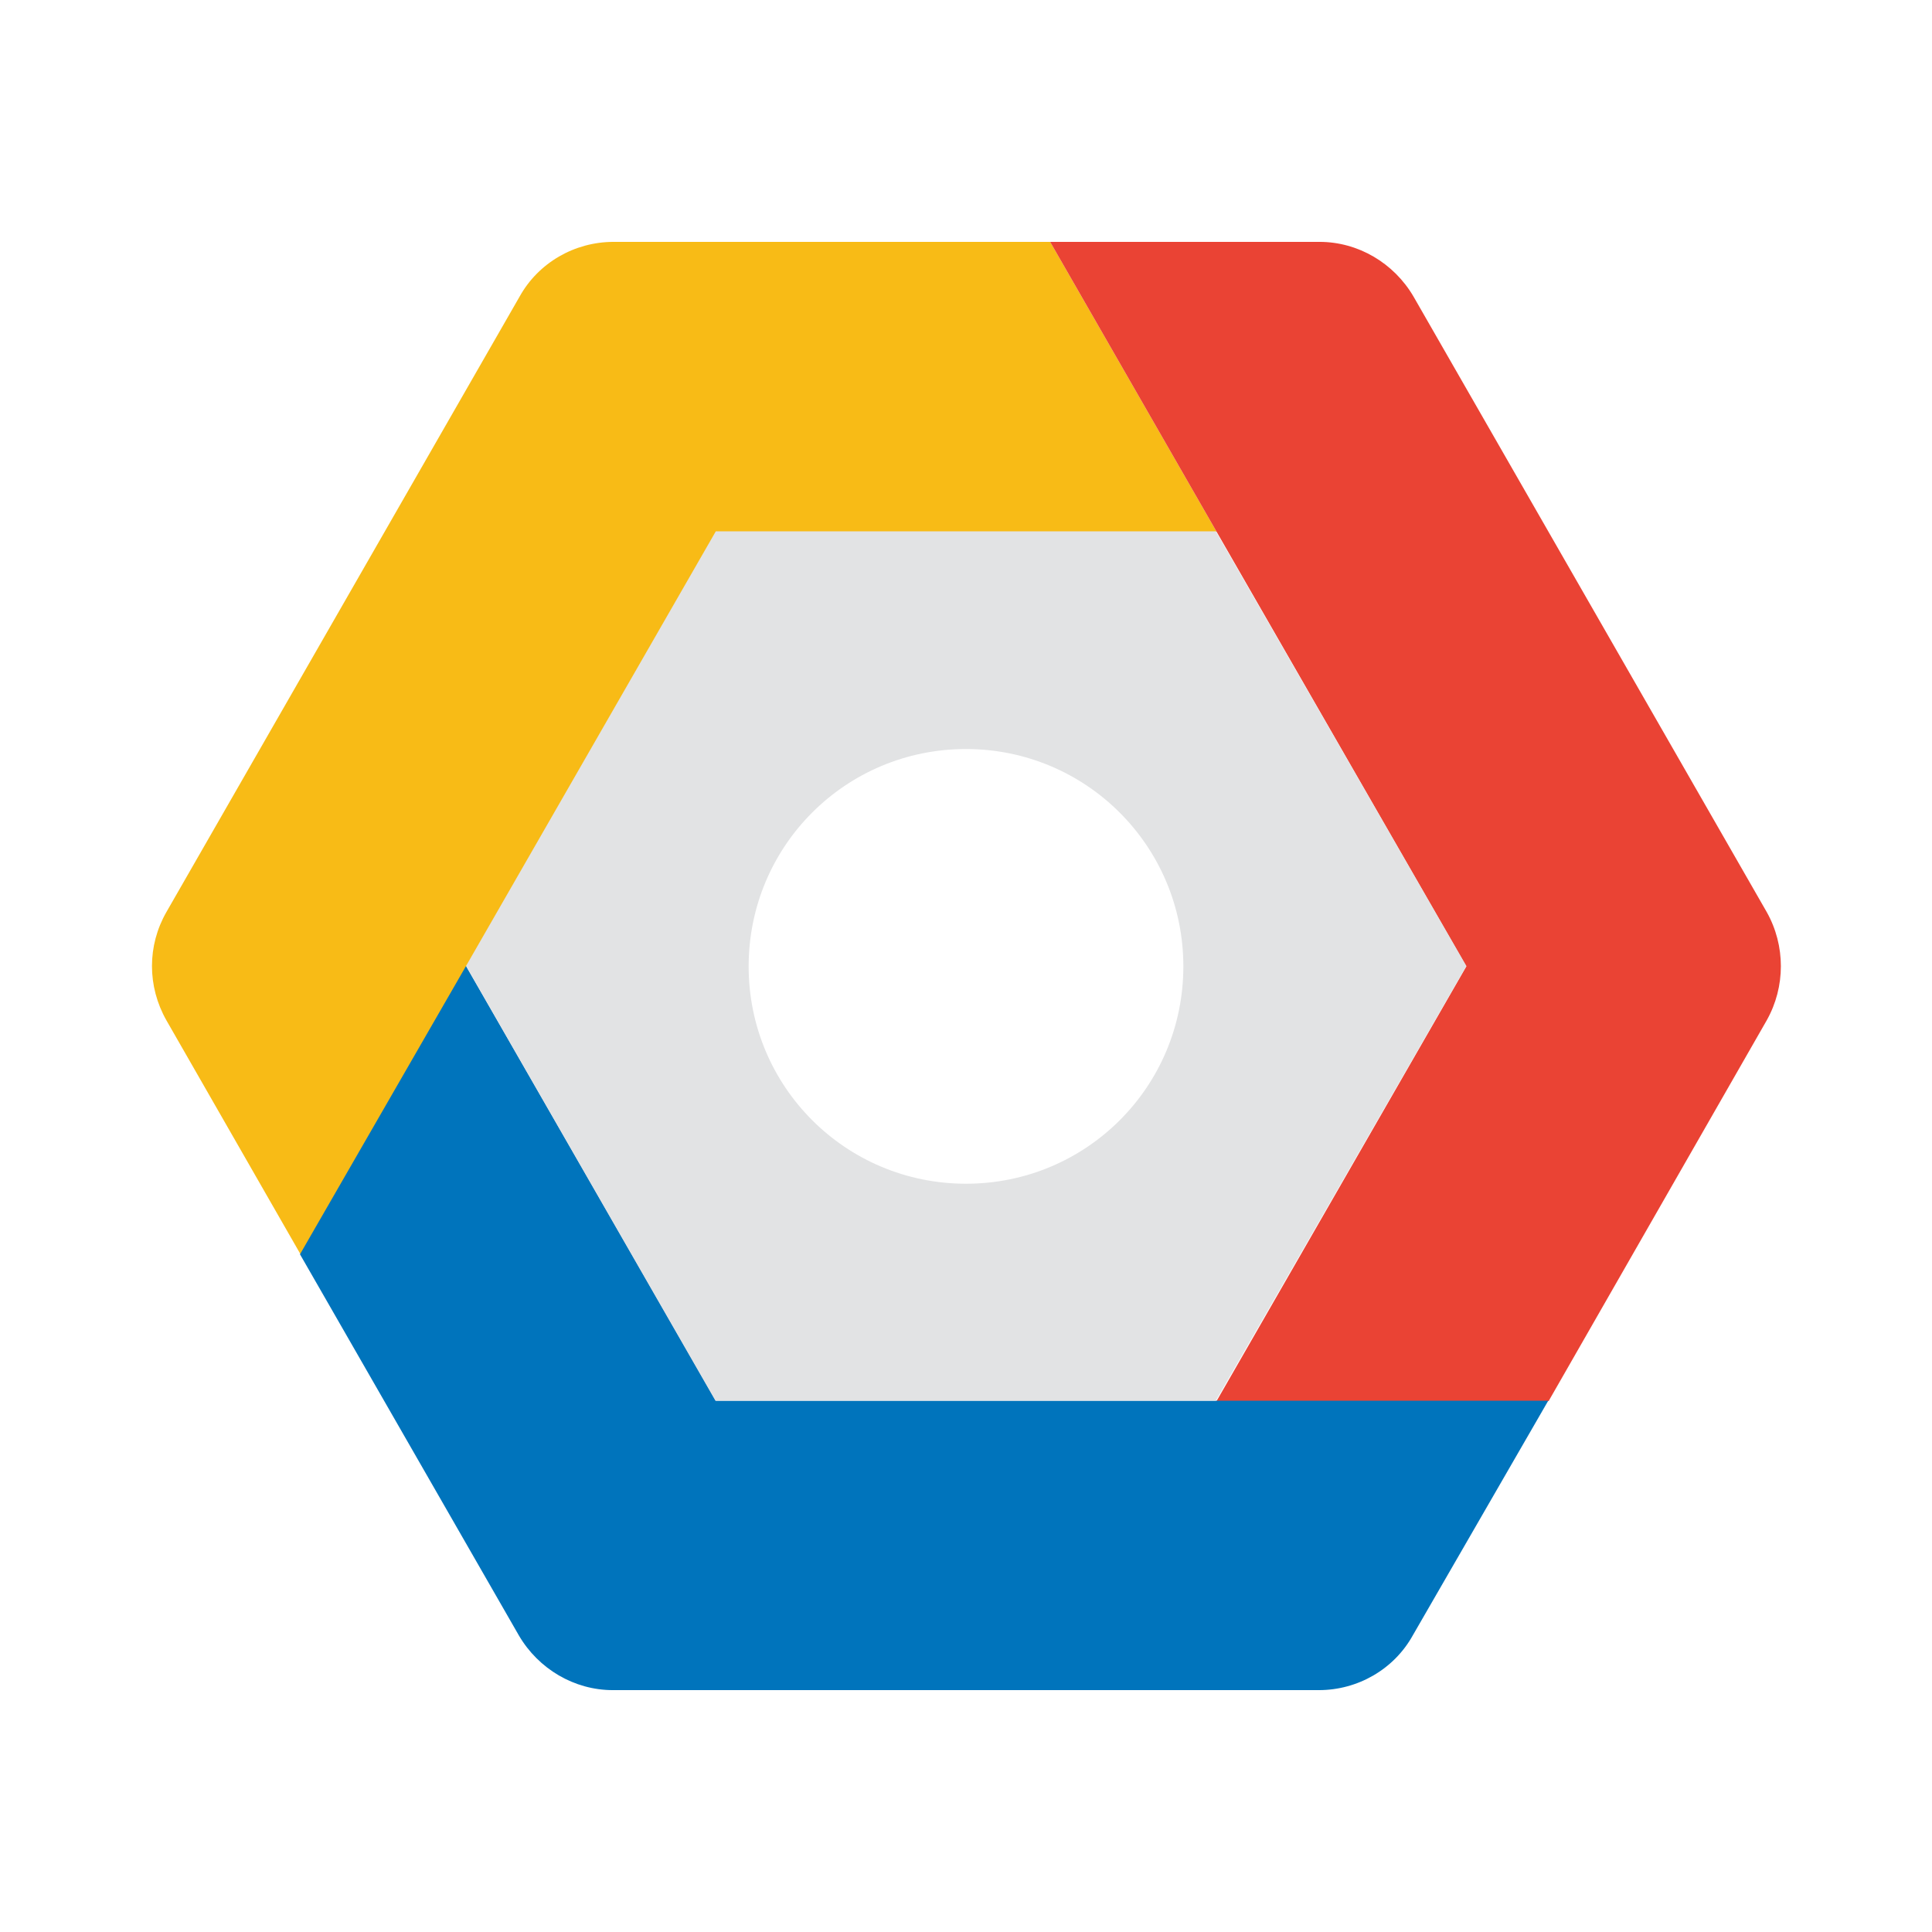
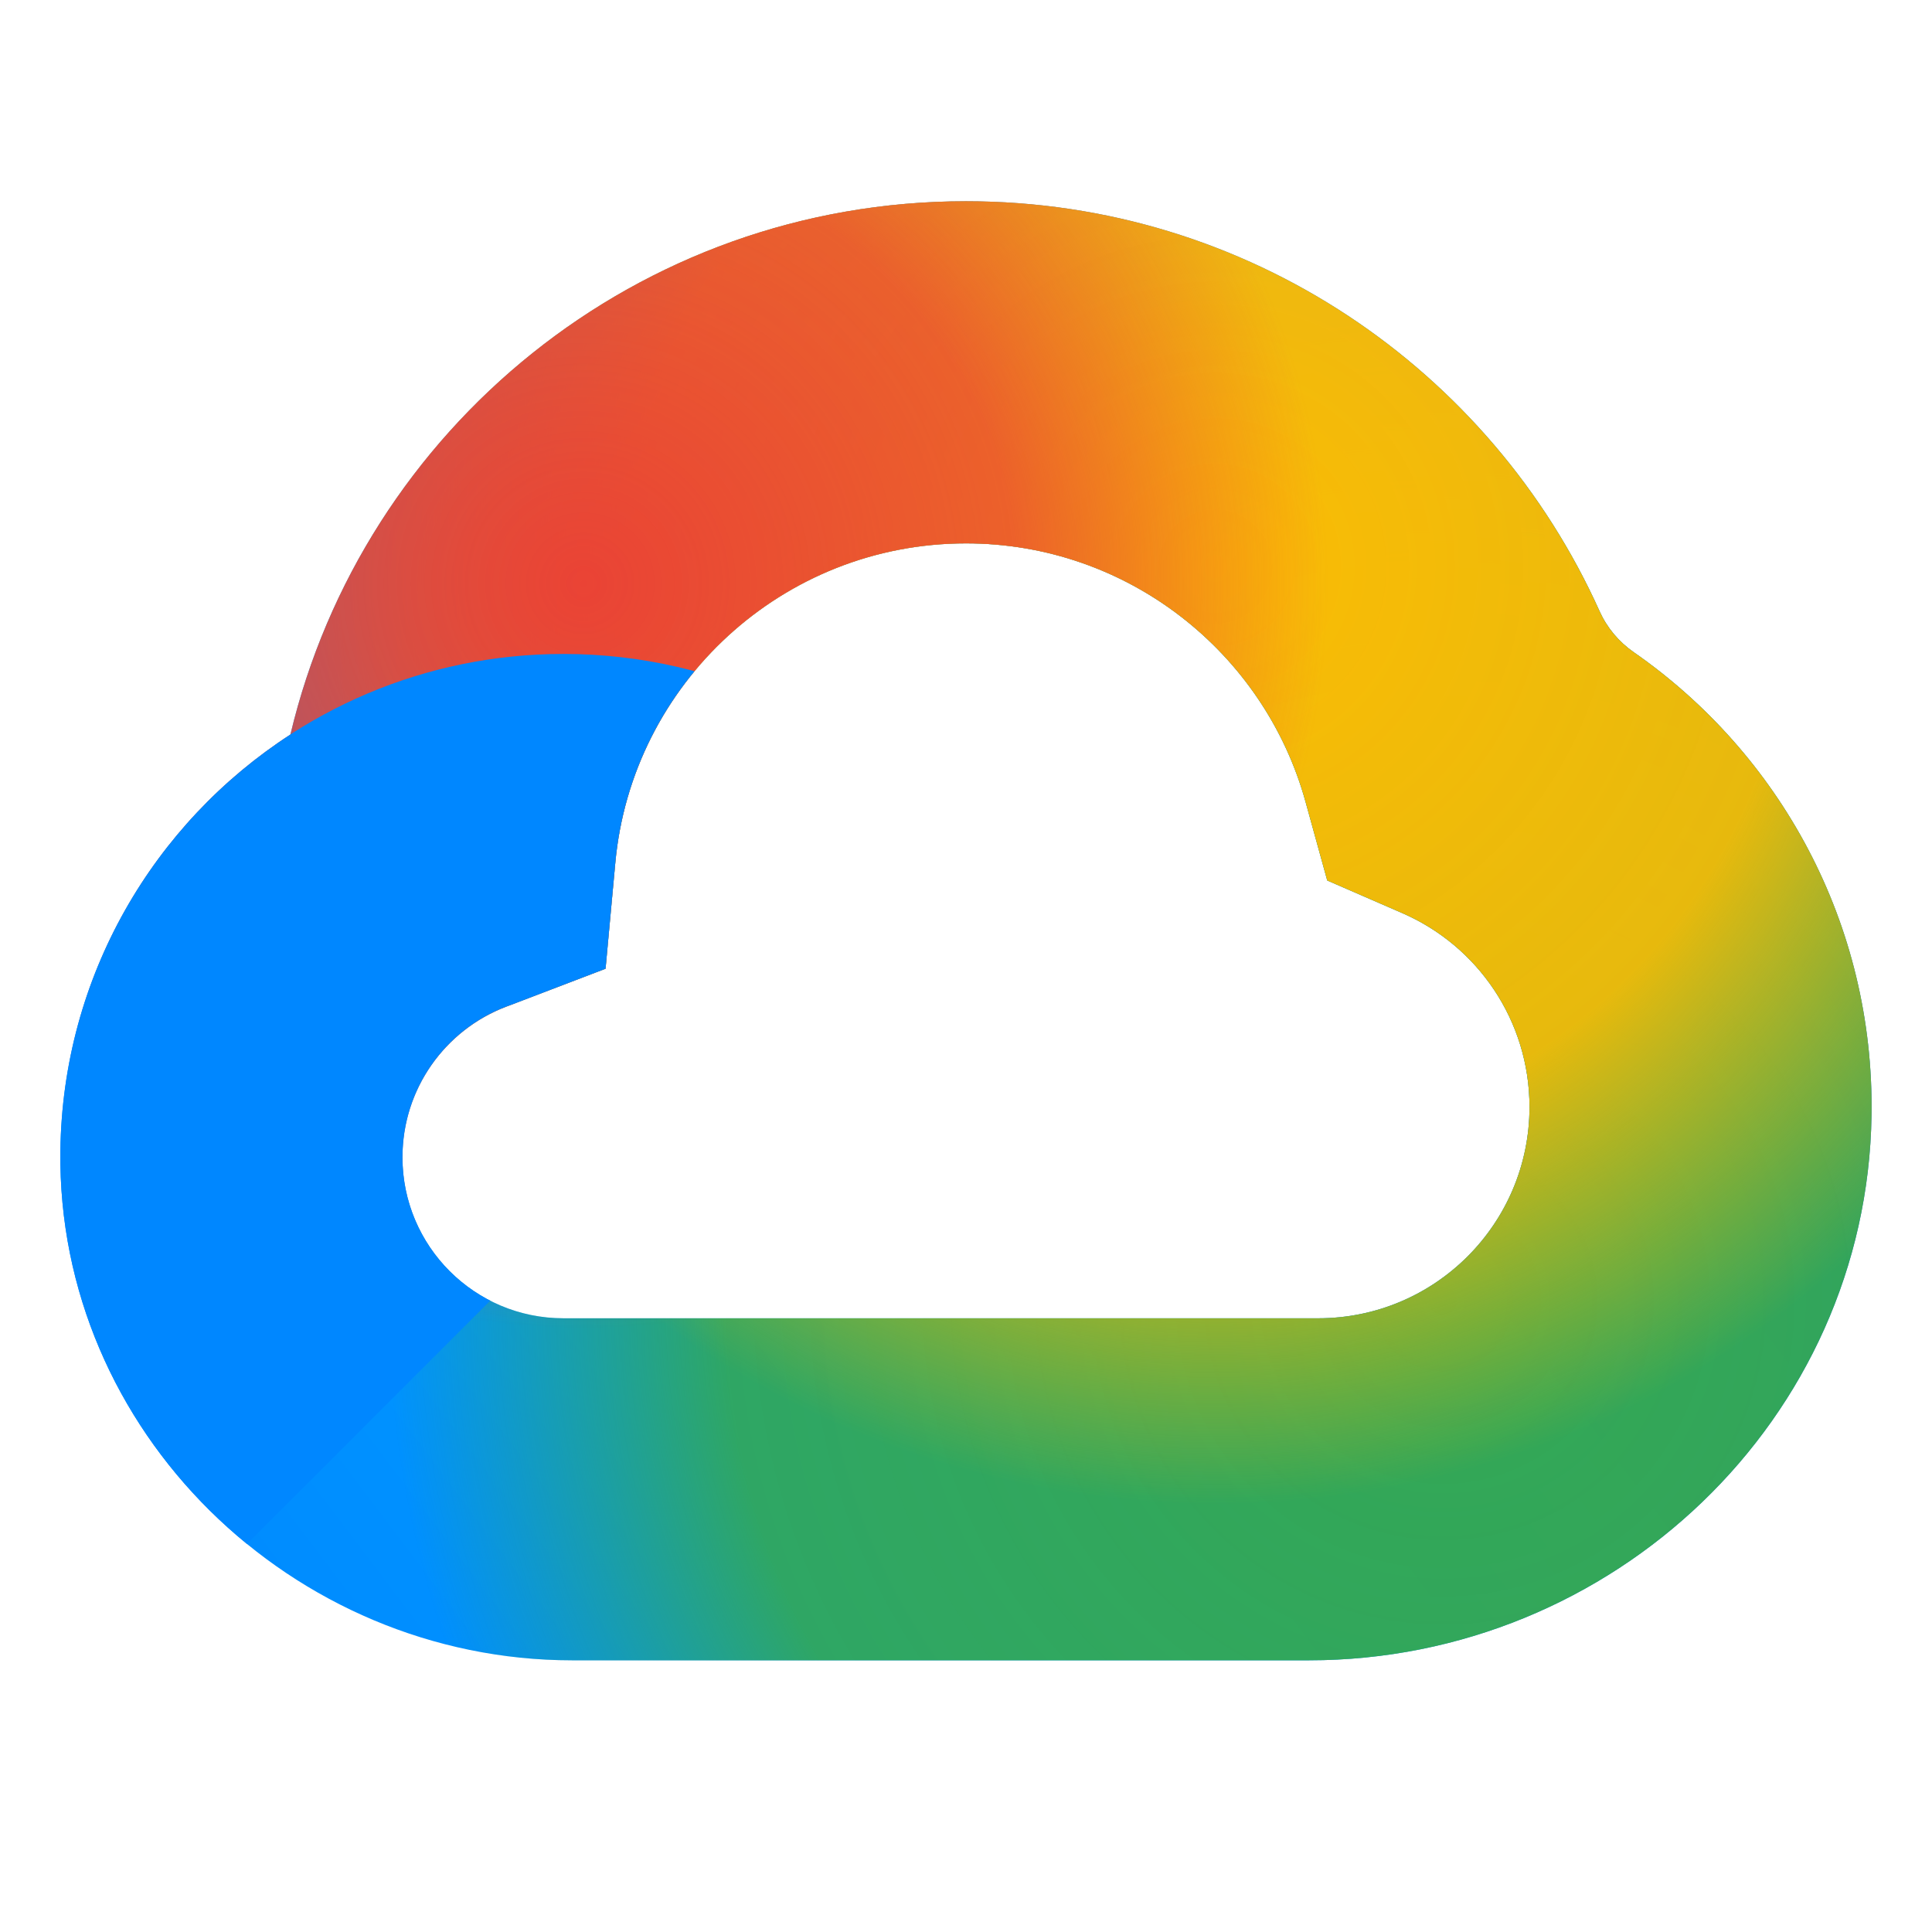
- <svg xmlns="http://www.w3.org/2000/svg" viewBox="0 0 512 512">
-   <path fill="#f8bb16" d="M322.4 140.9 278.3 64.1H162.6c-10.3 0-19.9 5.5-24.9 14.5L44.1 241.7c-5.1 8.9-5.1 19.7 0 28.7l35.6 62.1 44-76.4 66.2-115.2h132.5Z" />
-   <path fill="#ea4334" d="M468.2 241.7 374.6 78.6c-5.2-8.9-14.7-14.5-24.9-14.5h-71.4l44.1 76.8 66.2 115.2-66.2 115.2h88l57.8-100.9c5-8.9 5-19.8 0-28.7Z" />
-   <path fill="#0074bc" d="M410.3 371.2H189.7L123.5 256l-44 76.4 58 101c5.2 8.9 14.7 14.5 24.9 14.5h187.1c10.3 0 19.9-5.5 24.9-14.5l35.9-62.2Z" />
-   <path fill="#e2e3e4" d="M322.2 371.2H189.6L123.5 256l66.2-115.2h132.5L388.6 256l-66.4 115.2ZM256 198.5c-31.9 0-57.6 25.7-57.6 57.6s25.7 57.6 57.6 57.6 57.6-25.7 57.6-57.6-25.8-57.6-57.6-57.6Z" />
+ <svg xmlns="http://www.w3.org/2000/svg" width="192" height="192" viewBox="0 0 192 192">
+   <defs>
+     <clipPath id="google-cloud-mark">
+       <path clip-rule="evenodd" d="M96 20c28.06 0 52.17 16.74 62.96 40.74.74 1.64 1.91 3.04 3.39 4.07 14.49 10.07 23.93 26.94 23.64 46.03-.45 30.2-25.7 54.16-55.9 54.16H56.86C29.02 165 5.66 142.22 6 114.38 6.21 97.01 15.28 81.8 28.86 73 36.08 42.6 63.39 20 95.99 20Zm0 34c-18.22 0-33.21 13.94-34.85 31.73l-.97 10.54-9.89 3.78C44.24 102.36 40 108.21 40 115.01c0 8.84 7.16 16 16 16h75c11.6 0 21-9.4 21-21 0-8.6-5.17-16.03-12.65-19.27l-7.45-3.24-2.16-7.83C125.65 64.86 112.07 54 96 54" />
+     </clipPath>
+     <radialGradient id="google-cloud-red" cx="0" cy="0" r="1" gradientTransform="matrix(74 0 0 74 58 58)" gradientUnits="userSpaceOnUse">
+       <stop stop-color="#EA4335" />
+       <stop offset="0.58" stop-color="#EA4335" stop-opacity="0.75" />
+       <stop offset="1" stop-color="#EA4335" stop-opacity="0" />
+     </radialGradient>
+     <radialGradient id="google-cloud-yellow" cx="0" cy="0" r="1" gradientTransform="matrix(94 0 0 94 121 56)" gradientUnits="userSpaceOnUse">
+       <stop stop-color="#FBBC04" />
+       <stop offset="0.62" stop-color="#FBBC04" stop-opacity="0.9" />
+       <stop offset="1" stop-color="#FBBC04" stop-opacity="0" />
+     </radialGradient>
+     <radialGradient id="google-cloud-green" cx="0" cy="0" r="1" gradientTransform="matrix(104 0 0 104 143 129)" gradientUnits="userSpaceOnUse">
+       <stop stop-color="#34A853" />
+       <stop offset="0.68" stop-color="#34A853" stop-opacity="0.9" />
+       <stop offset="1" stop-color="#34A853" stop-opacity="0" />
+     </radialGradient>
+     <linearGradient id="google-cloud-blue" x1="7" x2="130" y1="161" y2="68" gradientUnits="userSpaceOnUse">
+       <stop stop-color="#0087FF" />
+       <stop offset="0.52" stop-color="#009DFF" />
+       <stop offset="1" stop-color="#1A73E8" />
+     </linearGradient>
+   </defs>
+   <g clip-path="url(#google-cloud-mark)">
+     <rect width="192" height="192" fill="url(#google-cloud-blue)" />
+     <rect width="192" height="192" fill="url(#google-cloud-green)" />
+     <rect width="192" height="192" fill="url(#google-cloud-yellow)" />
+     <rect width="192" height="192" fill="url(#google-cloud-red)" />
+     <path fill="#0087FF" d="M56 64.99c15.59 0 29.52 7.14 38.69 18.32l-23.88 23.88-3.21-3.21c-2.92-3.07-7.04-4.99-11.61-4.99-8.84 0-16 7.16-16 16 0 6.22 3.55 11.62 8.74 14.26l-24.42 24.42C13.13 144.5 5.99 130.58 5.99 114.99c0-27.61 22.39-50 50-50Z" />
+   </g>
</svg>
